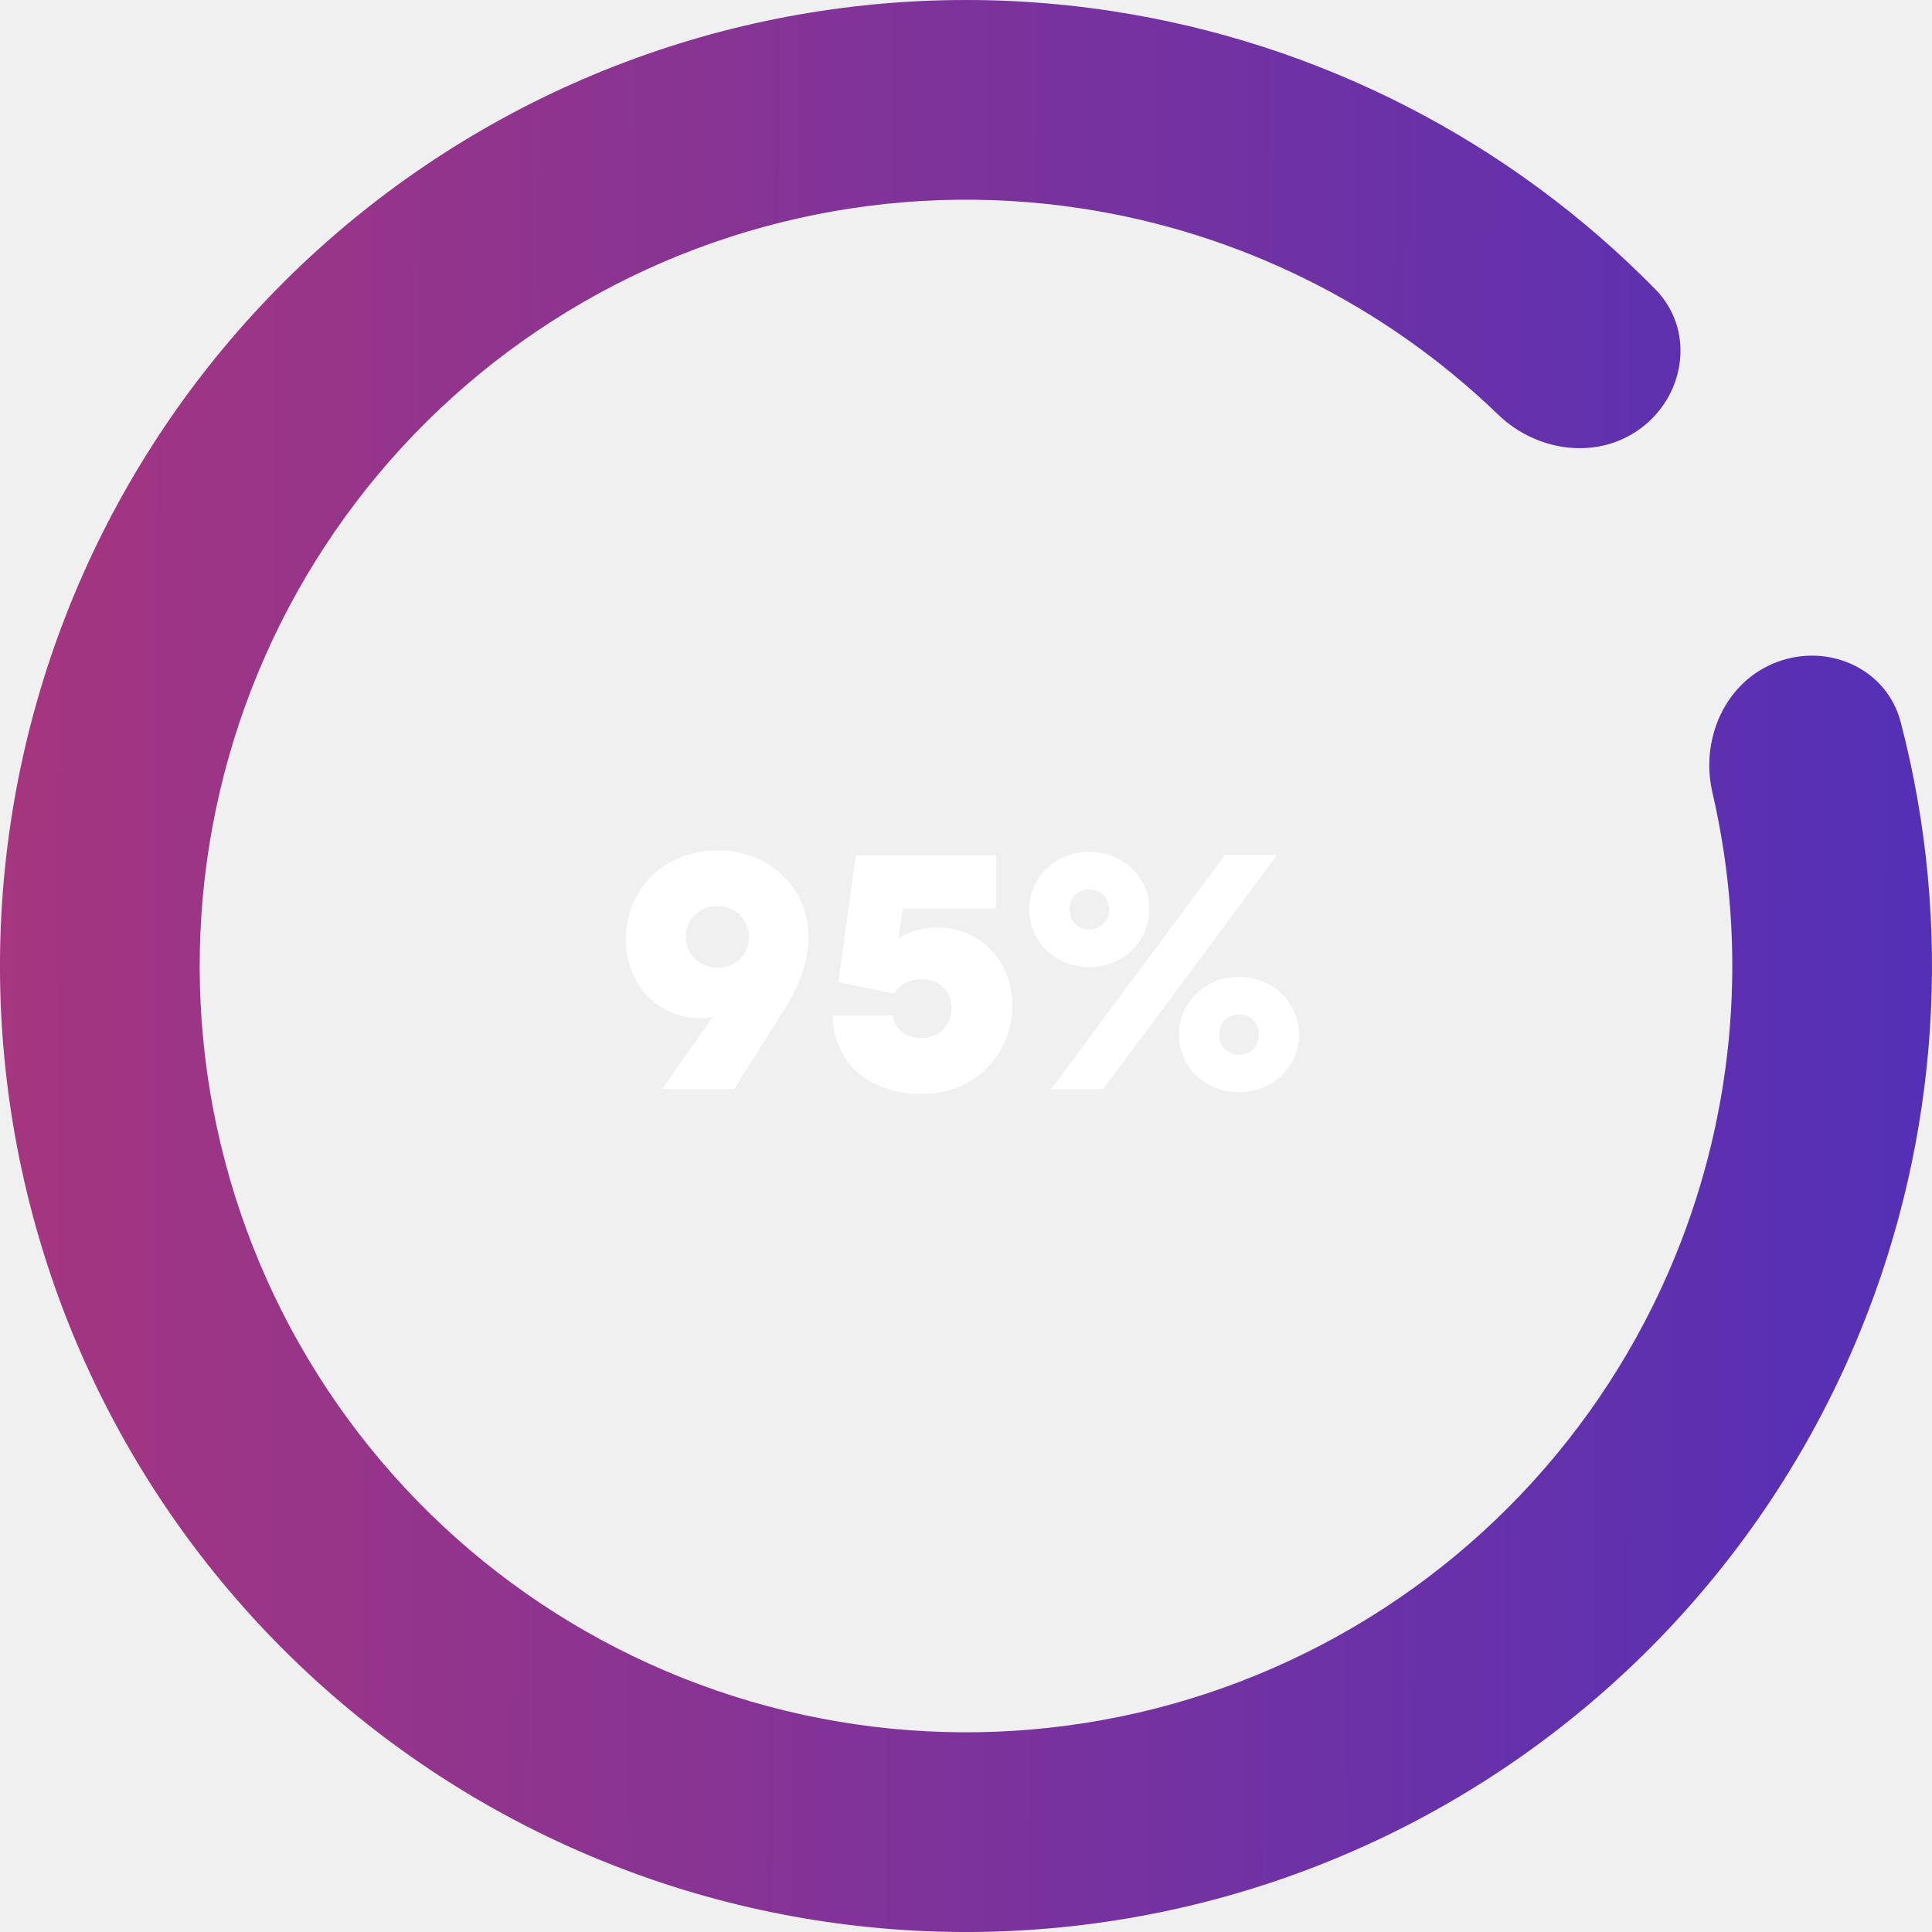
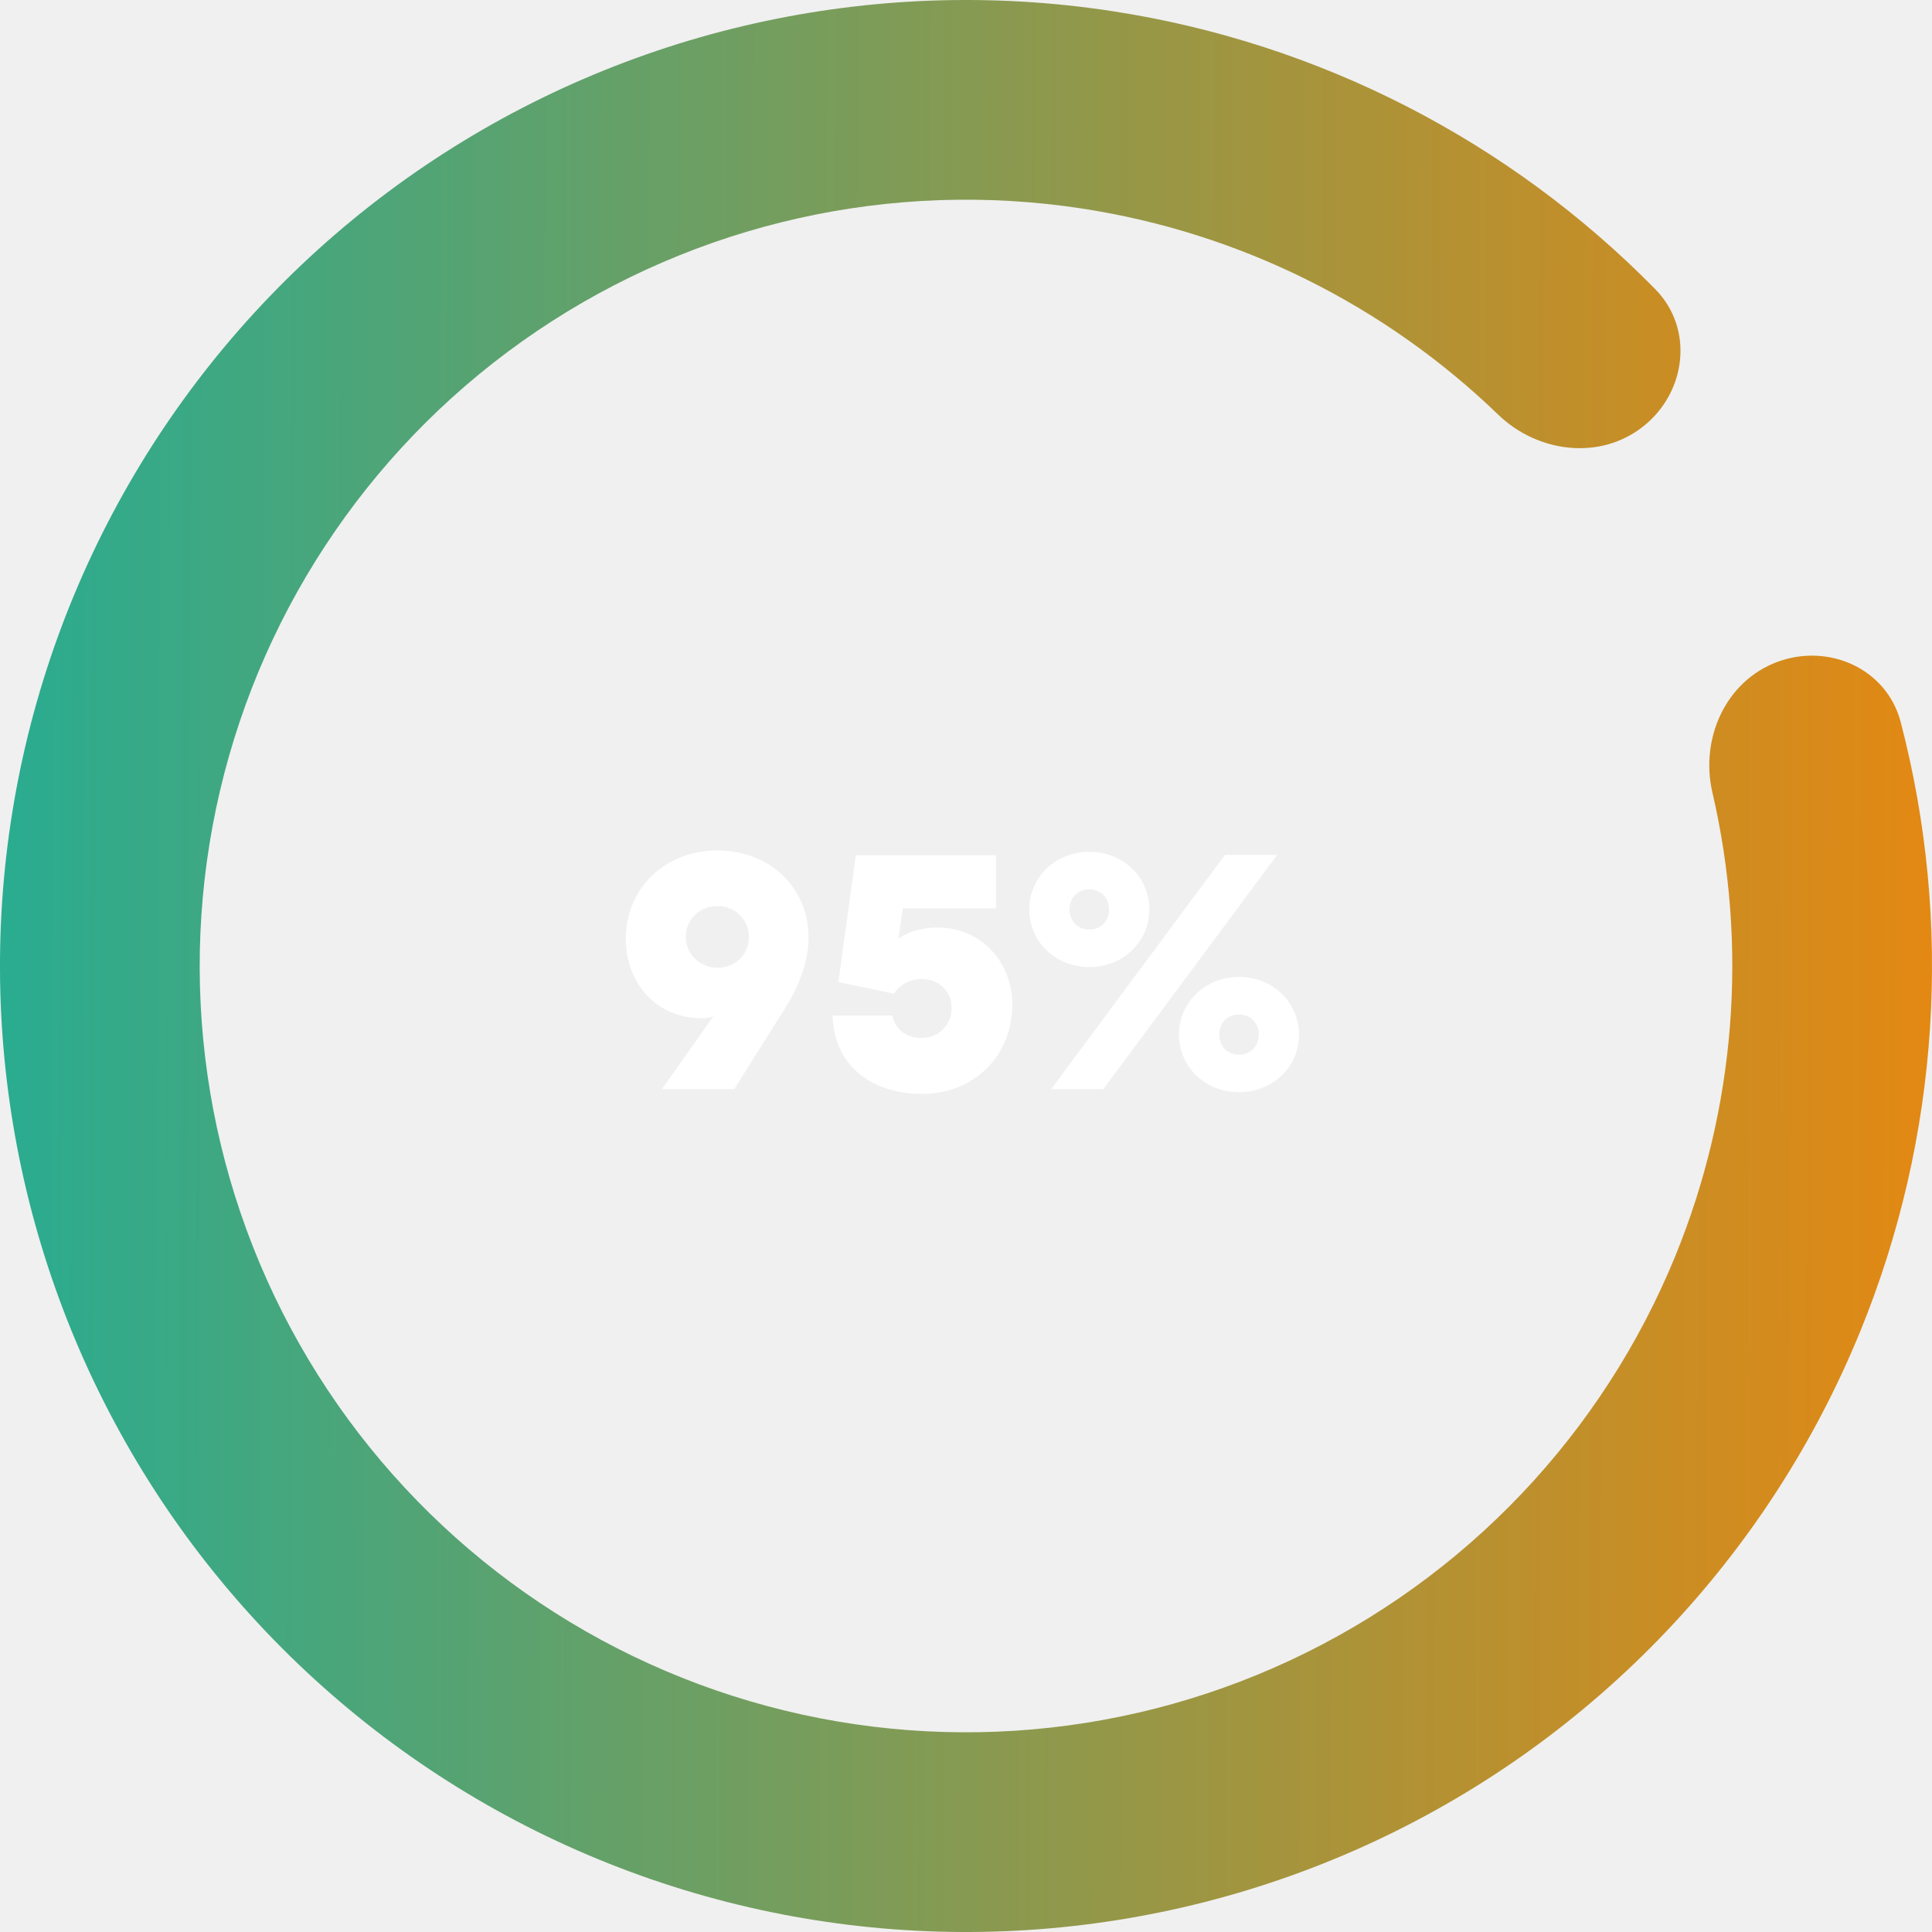
<svg xmlns="http://www.w3.org/2000/svg" width="204" height="204" viewBox="0 0 204 204" fill="none">
  <path d="M187.639 69.902C193.092 67.859 199.226 70.614 200.696 76.248C206.238 97.486 204.802 120.051 196.436 140.546C186.737 164.31 168.435 183.543 145.182 194.409C121.928 205.275 95.433 206.975 70.982 199.169C46.531 191.364 25.921 174.628 13.264 152.299C0.607 129.97 -3.166 103.69 2.696 78.702C8.559 53.713 23.627 31.854 44.894 17.484C66.161 3.114 92.064 -2.709 117.435 1.175C139.317 4.524 159.415 14.883 174.791 30.547C178.869 34.702 178.083 41.38 173.529 45.009C168.975 48.637 162.385 47.827 158.195 43.783C146.212 32.215 130.877 24.564 114.244 22.018C94.118 18.937 73.57 23.557 56.699 34.956C39.829 46.355 27.876 63.696 23.225 83.518C18.574 103.34 21.568 124.188 31.608 141.901C41.649 159.614 57.998 172.89 77.394 179.082C96.791 185.274 117.809 183.925 136.255 175.305C154.701 166.686 169.219 151.429 176.914 132.578C183.273 116.999 184.584 99.912 180.815 83.688C179.497 78.016 182.187 71.946 187.639 69.902Z" fill="url(#paint0_linear_16_339)" />
  <path d="M66.08 99.16C66.08 103.804 69.32 107.512 74.036 107.512C74.648 107.512 75.08 107.44 75.332 107.296L69.896 115H77.528L83.072 106.18C84.476 103.912 85.376 101.32 85.376 98.98C85.376 93.724 81.308 89.8 75.728 89.8C70.256 89.8 66.08 93.76 66.08 99.16ZM72.416 98.908C72.416 97.072 73.892 95.668 75.764 95.668C77.636 95.668 79.076 97.108 79.076 98.944C79.076 100.78 77.636 102.184 75.764 102.184C73.892 102.184 72.416 100.744 72.416 98.908ZM94.397 104.92C94.937 104.056 95.981 103.372 97.313 103.372C99.149 103.372 100.481 104.668 100.481 106.432C100.481 108.196 99.149 109.6 97.313 109.6C95.405 109.6 94.361 108.34 94.253 107.224H87.917C88.025 112.228 91.697 115.504 97.421 115.504C102.785 115.504 106.889 111.508 106.889 106.108C106.889 101.644 103.685 97.936 98.969 97.936C97.421 97.936 96.053 98.332 94.865 99.088L95.333 95.92H105.161V90.304H90.365L88.529 103.696L94.397 104.92ZM121.357 96.028C121.357 92.608 118.585 89.944 115.021 89.944C111.457 89.944 108.685 92.608 108.685 96.028C108.685 99.448 111.457 102.112 115.021 102.112C118.585 102.112 121.357 99.448 121.357 96.028ZM117.109 96.028C117.109 97.288 116.209 98.152 115.021 98.152C113.833 98.152 112.933 97.288 112.933 96.028C112.933 94.768 113.833 93.904 115.021 93.904C116.209 93.904 117.109 94.768 117.109 96.028ZM134.857 90.268H129.349L110.989 115H116.497L134.857 90.268ZM124.489 109.24C124.489 112.66 127.261 115.324 130.825 115.324C134.389 115.324 137.161 112.66 137.161 109.24C137.161 105.82 134.389 103.156 130.825 103.156C127.261 103.156 124.489 105.82 124.489 109.24ZM128.737 109.24C128.737 107.98 129.637 107.116 130.825 107.116C132.013 107.116 132.913 107.98 132.913 109.24C132.913 110.5 132.013 111.364 130.825 111.364C129.637 111.364 128.737 110.5 128.737 109.24Z" fill="white" />
  <defs>
    <linearGradient id="paint0_linear_16_339" x1="-12.435" y1="91.215" x2="228.124" y2="92.098" gradientUnits="userSpaceOnUse">
-       <stop stop-color="#AA367C" />
-       <stop offset="1" stop-color="#4A2FBD" />
+       <stop stop-color="#1EAE98" />
+       <stop offset="1" stop-color="#F98404" />
    </linearGradient>
  </defs>
</svg>
